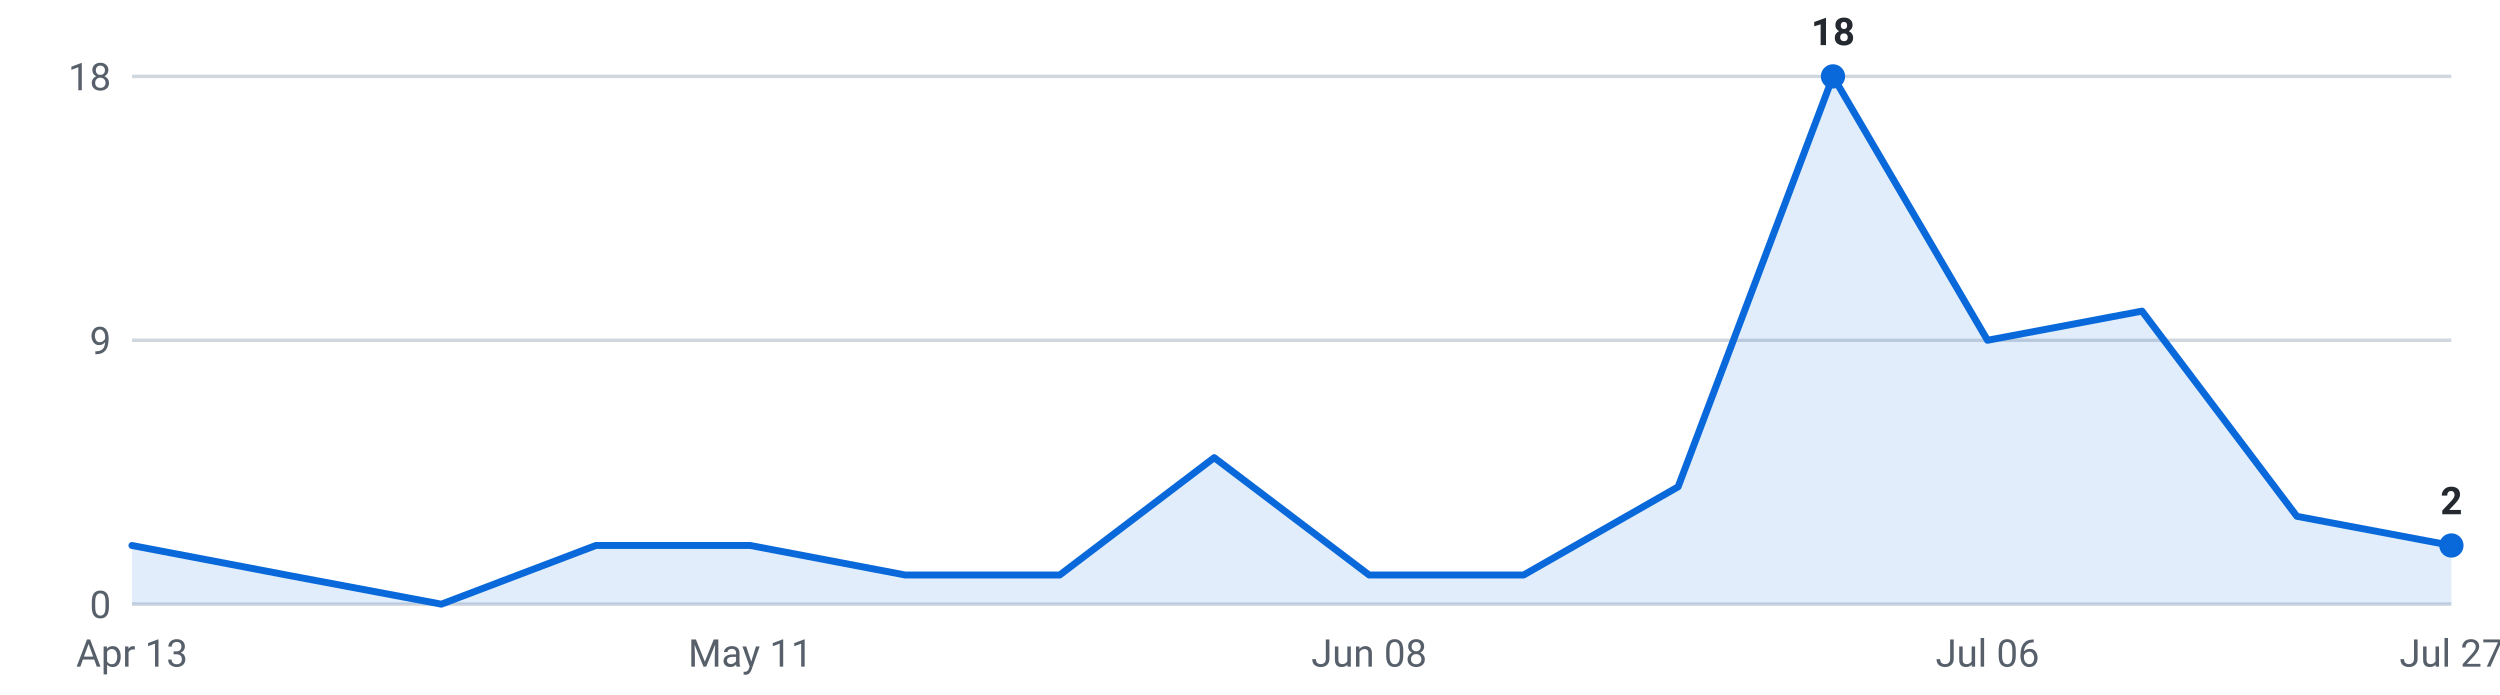
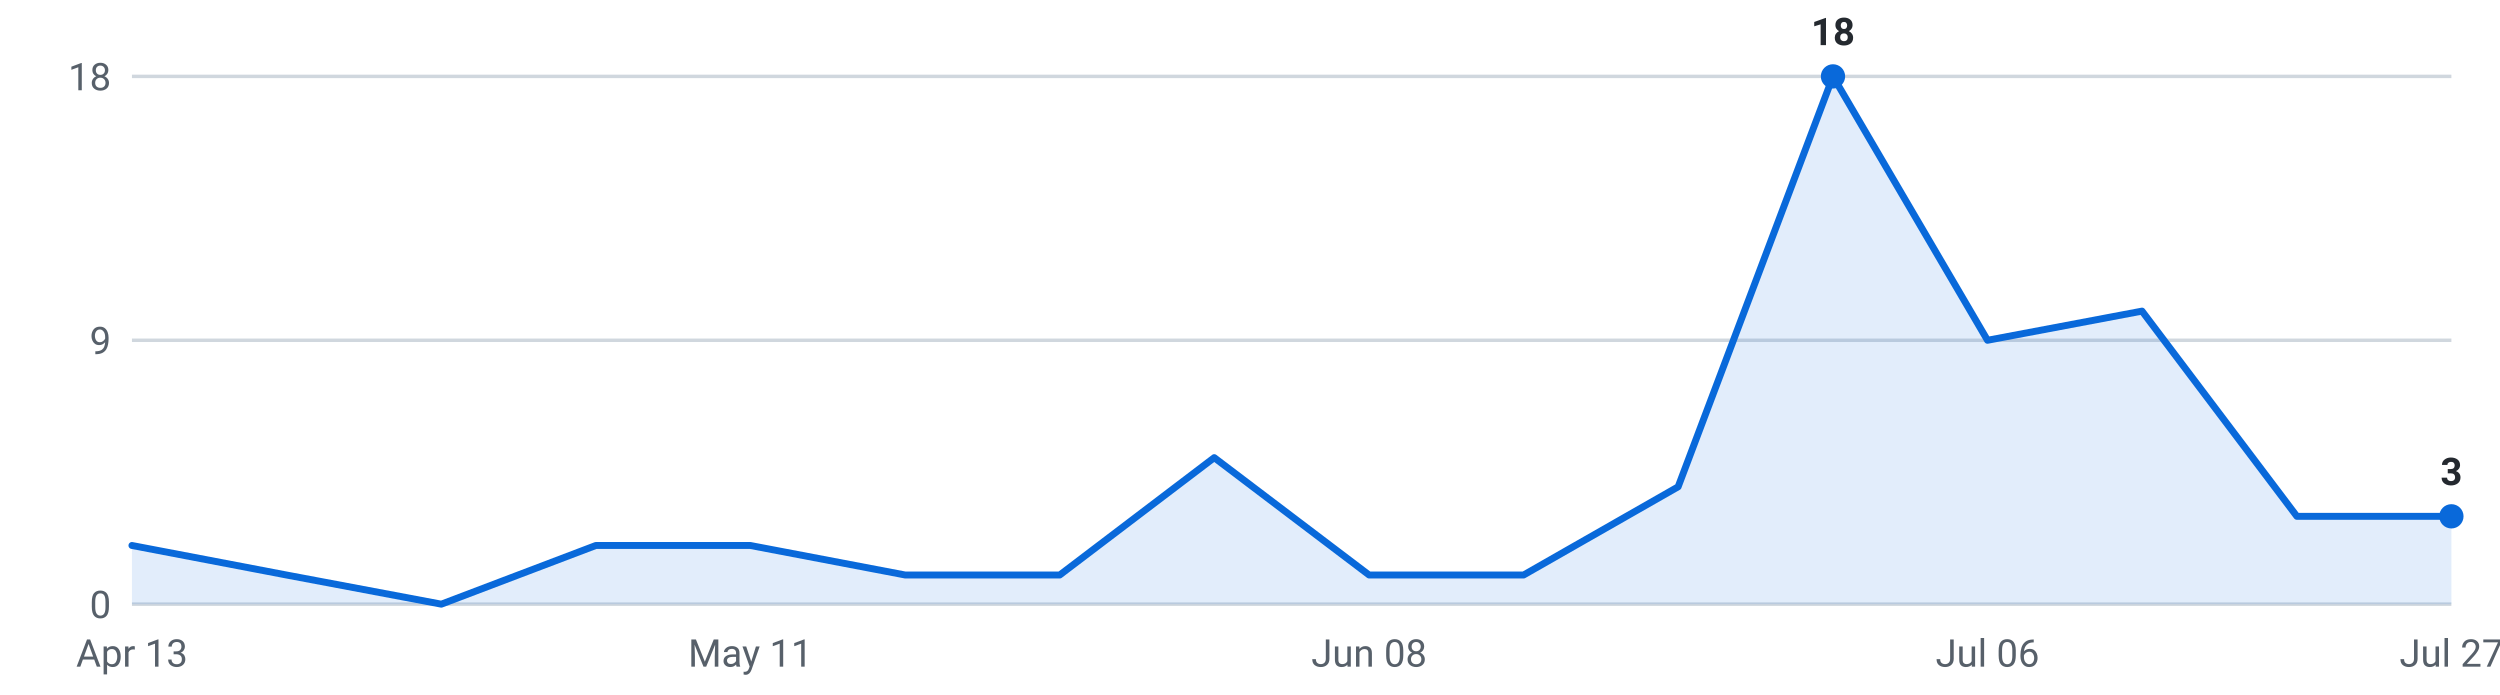
<svg xmlns="http://www.w3.org/2000/svg" viewBox="0 0 720 200" width="720" height="200" role="img" aria-label="Internships posted per week, last 16 weeks">
  <g font-family="-apple-system,Segoe UI,Roboto,sans-serif" font-size="11">
    <line x1="38" y1="174.0" x2="706" y2="174.0" stroke="#d0d7de" stroke-width="1" />
    <text x="32" y="178.0" text-anchor="end" fill="#57606a">0</text>
    <line x1="38" y1="98.0" x2="706" y2="98.0" stroke="#d0d7de" stroke-width="1" />
    <text x="32" y="102.0" text-anchor="end" fill="#57606a">9</text>
    <line x1="38" y1="22.0" x2="706" y2="22.0" stroke="#d0d7de" stroke-width="1" />
    <text x="32" y="26.0" text-anchor="end" fill="#57606a">18</text>
-     <path d="M38.0,174 L38.0,157.1 L82.5,165.6 L127.1,174.0 L171.6,157.1 L216.1,157.1 L260.7,165.6 L305.2,165.6 L349.7,131.8 L394.3,165.6 L438.8,165.6 L483.3,140.2 L527.9,22.0 L572.4,98.0 L616.9,89.6 L661.5,148.7 L706.0,157.1 L706.0,174 Z" fill="#0969da" fill-opacity="0.12" />
-     <polyline points="38.0,157.1 82.5,165.6 127.1,174.0 171.6,157.1 216.1,157.1 260.7,165.6 305.2,165.6 349.7,131.8 394.3,165.6 438.8,165.6 483.3,140.2 527.9,22.0 572.4,98.0 616.9,89.6 661.5,148.7 706.0,157.1" fill="none" stroke="#0969da" stroke-width="2" stroke-linejoin="round" stroke-linecap="round" />
+     <path d="M38.0,174 L38.0,157.1 L82.5,165.6 L127.1,174.0 L171.6,157.1 L216.1,157.1 L260.7,165.6 L305.2,165.6 L349.7,131.8 L394.3,165.6 L438.8,165.6 L483.3,140.2 L527.9,22.0 L572.4,98.0 L616.9,89.6 L661.5,148.7 L706.0,148.7 L706.0,174 Z" fill="#0969da" fill-opacity="0.12" />
+     <polyline points="38.0,157.1 82.5,165.6 127.1,174.0 171.6,157.1 216.1,157.1 260.7,165.6 305.2,165.6 349.7,131.8 394.3,165.6 438.8,165.6 483.3,140.2 527.9,22.0 572.4,98.0 616.9,89.6 661.5,148.7 706.0,148.7" fill="none" stroke="#0969da" stroke-width="2" stroke-linejoin="round" stroke-linecap="round" />
    <circle cx="527.9" cy="22.0" r="3.5" fill="#0969da" />
    <text x="527.9" y="13.0" text-anchor="middle" fill="#24292f" font-weight="600">18</text>
-     <circle cx="706.0" cy="157.1" r="3.5" fill="#0969da" />
-     <text x="706.0" y="148.1" text-anchor="middle" fill="#24292f" font-weight="600">2</text>
+     <circle cx="706.0" cy="148.7" r="3.5" fill="#0969da" />
+     <text x="706.0" y="139.7" text-anchor="middle" fill="#24292f" font-weight="600">3</text>
    <text x="38.0" y="192" text-anchor="middle" fill="#57606a">Apr 13</text>
    <text x="216.1" y="192" text-anchor="middle" fill="#57606a">May 11</text>
    <text x="394.3" y="192" text-anchor="middle" fill="#57606a">Jun 08</text>
    <text x="572.4" y="192" text-anchor="middle" fill="#57606a">Jul 06</text>
    <text x="706.0" y="192" text-anchor="middle" fill="#57606a">Jul 27</text>
  </g>
</svg>
